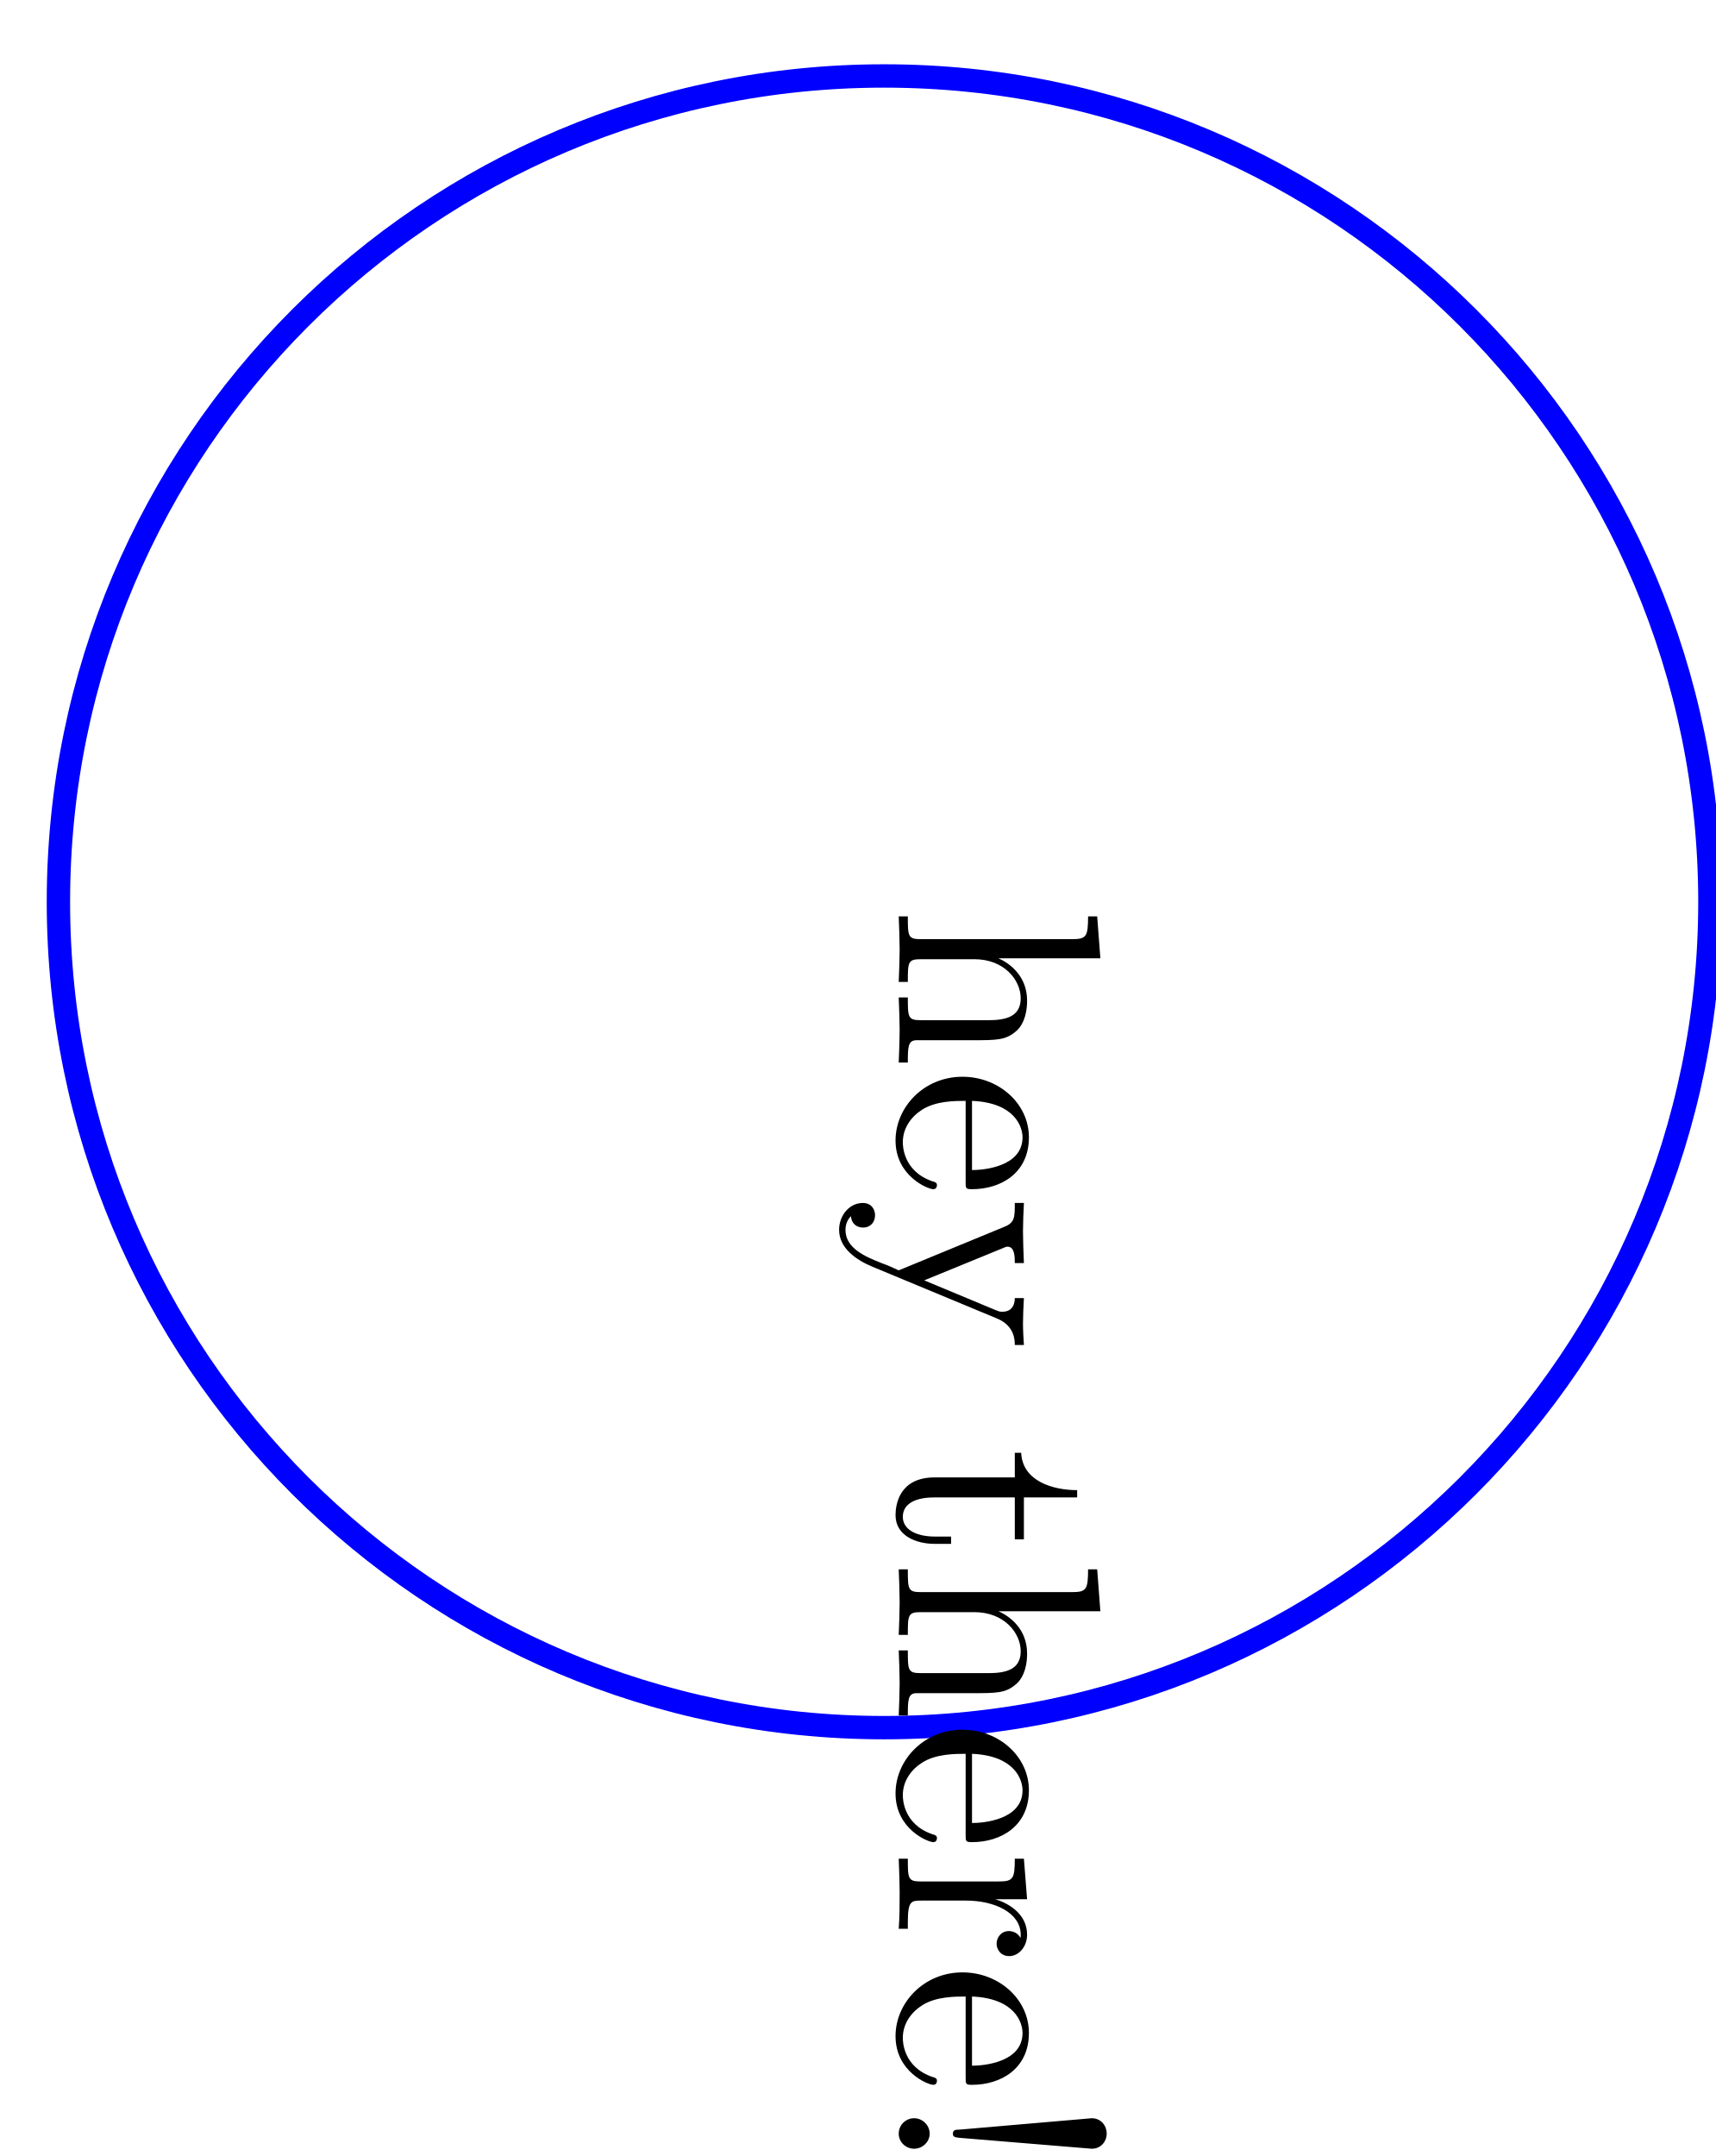
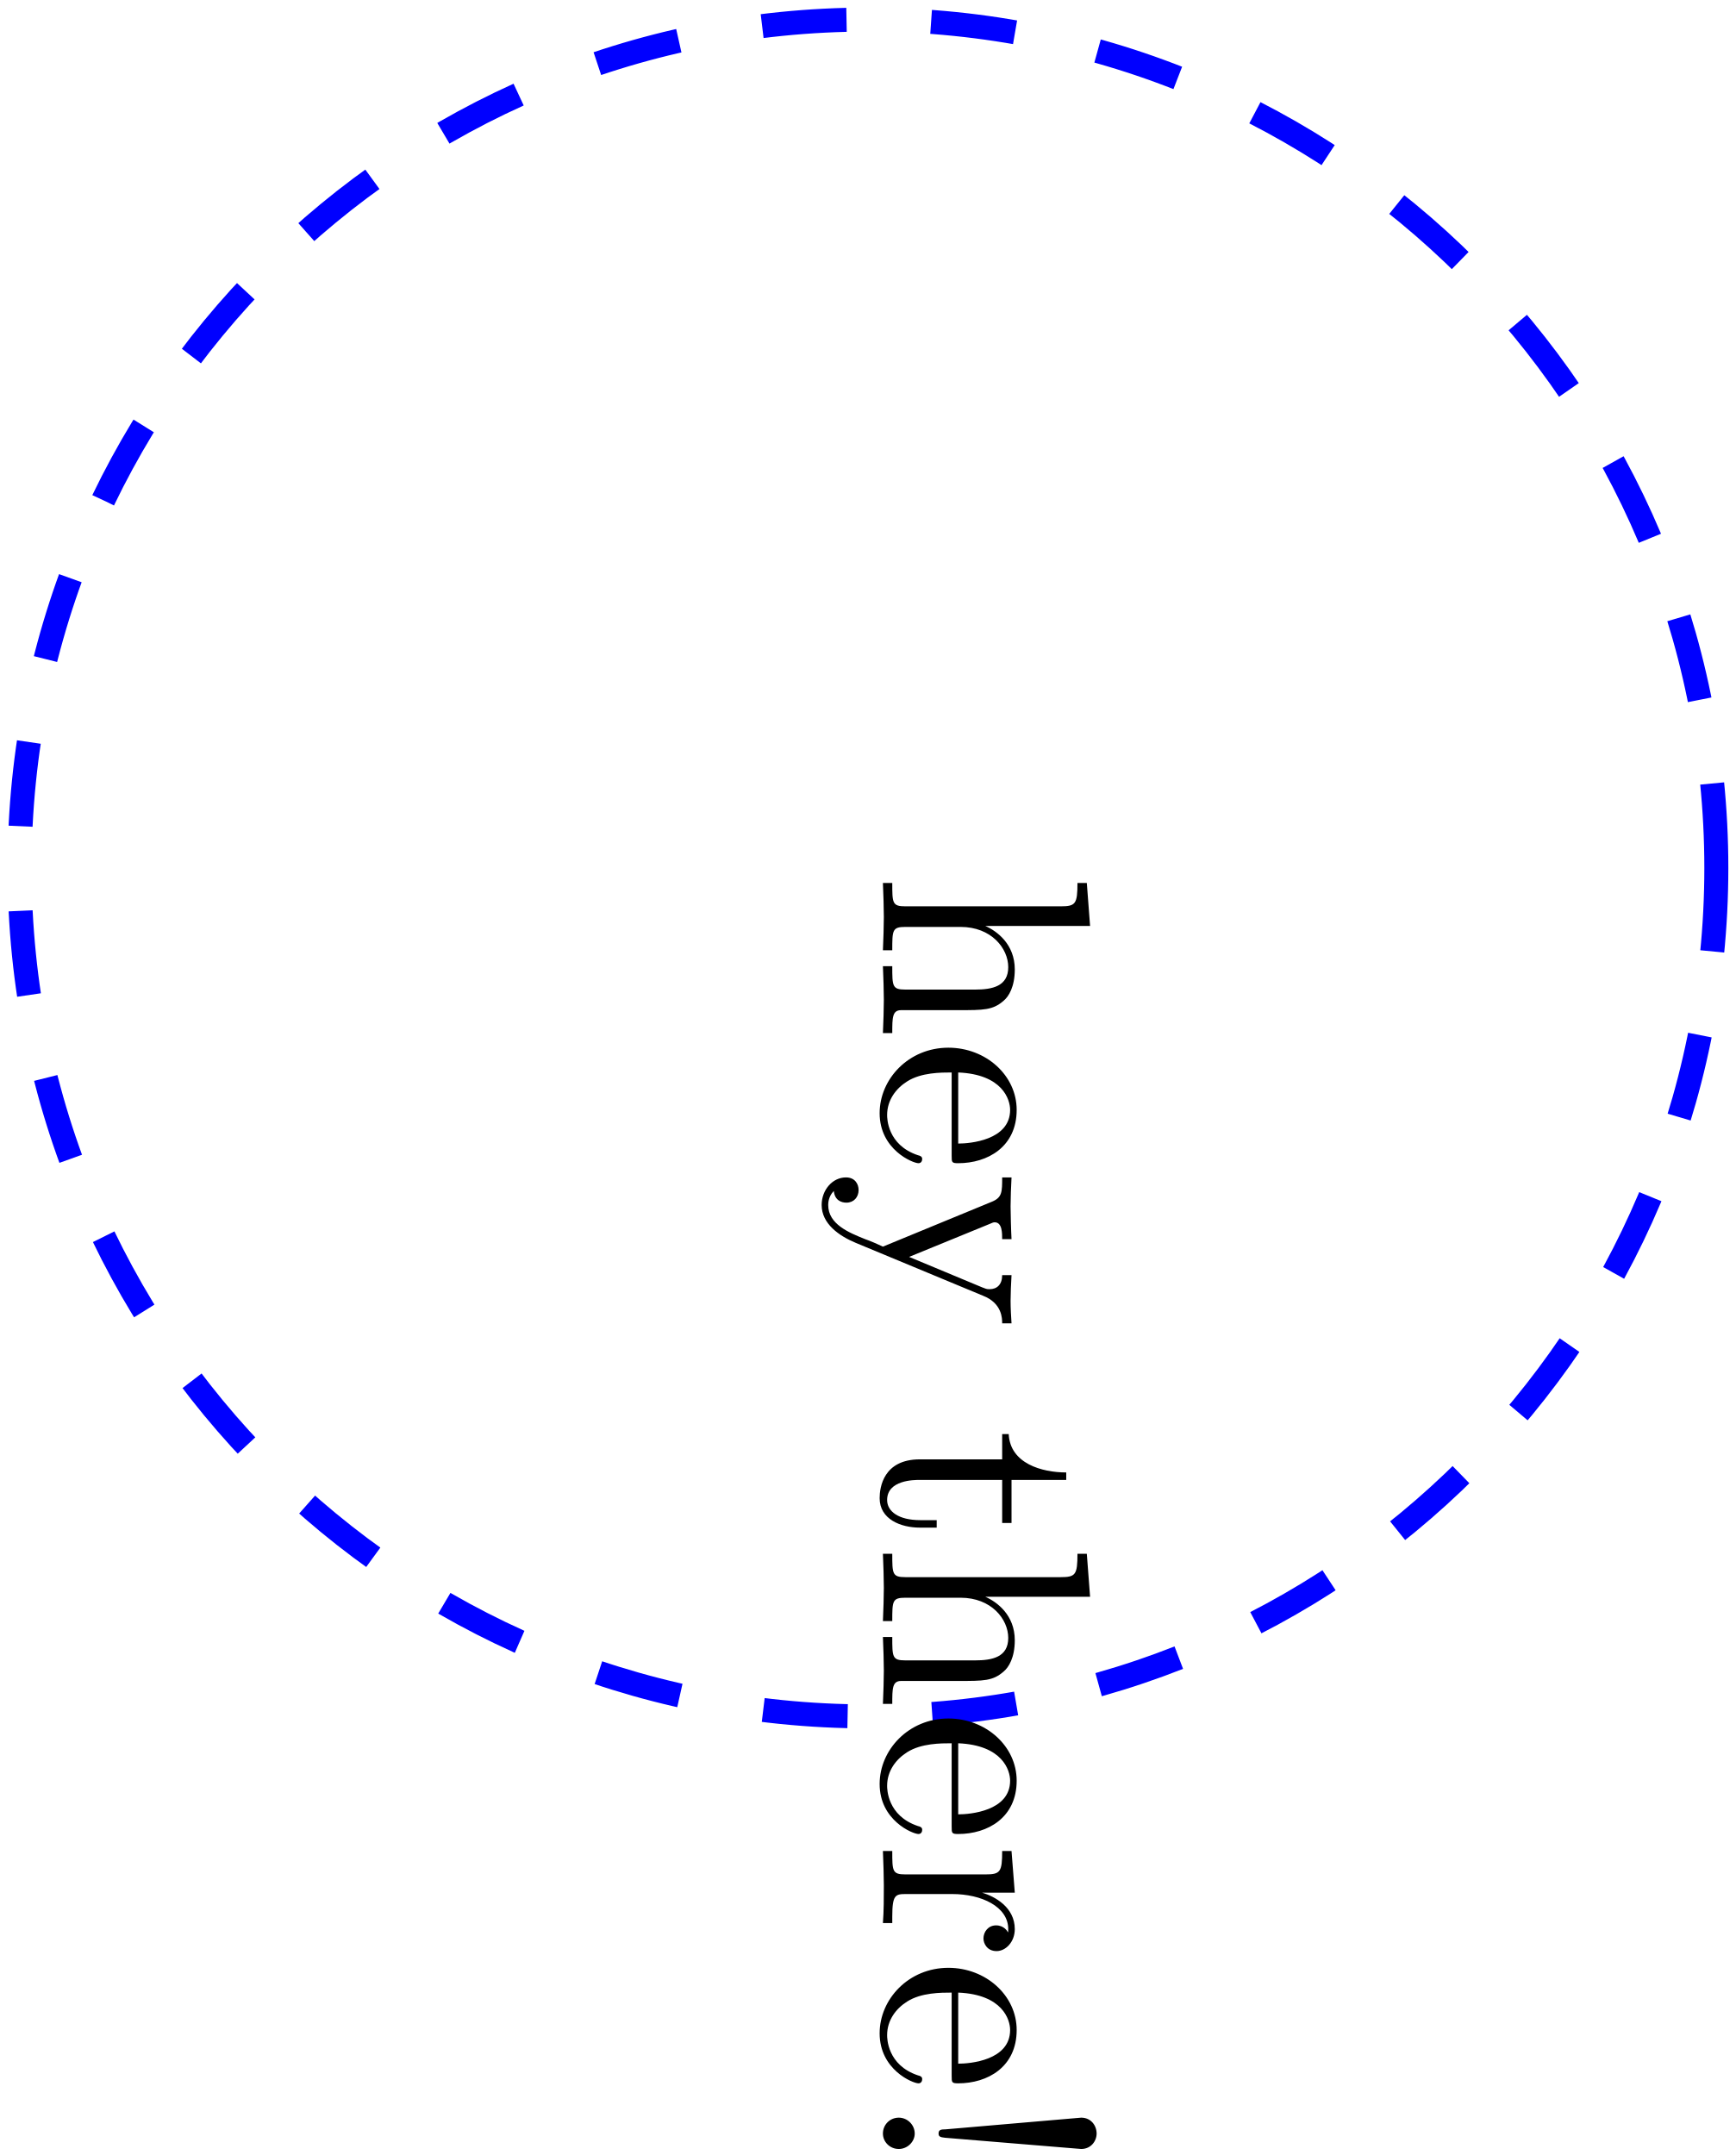
- <svg xmlns="http://www.w3.org/2000/svg" width="117.797pt" height="148.007pt" viewBox="0 0 117.797 148.007" version="1.1">
-   <g id="surface13">
-     <path style="fill:none;stroke-width:0.802;stroke-linecap:butt;stroke-linejoin:miter;stroke:rgb(0%,0%,100%);stroke-opacity:1;stroke-miterlimit:10;" d="M 28.346 0.001 C 28.346 -15.656 15.654 -28.347 0 -28.347 C -15.656 -28.347 -28.346 -15.656 -28.346 0.001 C -28.346 15.655 -15.656 28.346 0 28.346 C 15.654 28.346 28.346 15.655 28.346 0.001 Z M 28.346 0.001 " transform="matrix(2,0,0,2,60.70292,61.90877)" />
-     <path style=" stroke:none;fill-rule:nonzero;fill:rgb(0%,0%,0%);fill-opacity:1;" d="M 63.203 64.473 C 62.328 64.473 62.328 64.254 62.328 62.91 L 61.703 62.91 C 61.734 63.629 61.766 64.629 61.766 65.191 C 61.766 65.691 61.734 66.723 61.703 67.41 L 62.328 67.41 C 62.328 66.066 62.328 65.848 63.203 65.848 L 66.891 65.848 C 68.953 65.848 70.078 67.285 70.078 68.535 C 70.078 69.816 69.016 70.035 67.859 70.035 L 63.203 70.035 C 62.328 70.035 62.328 69.816 62.328 68.473 L 61.703 68.473 C 61.734 69.16 61.766 70.191 61.766 70.723 C 61.766 71.223 61.734 72.285 61.703 72.941 L 62.328 72.941 C 62.328 71.91 62.328 71.41 62.922 71.41 L 66.734 71.41 C 68.453 71.41 69.047 71.41 69.766 70.785 C 70.109 70.504 70.516 69.848 70.516 68.691 C 70.516 67.004 69.328 66.129 68.547 65.785 L 75.547 65.785 L 75.328 62.91 L 74.703 62.91 C 74.703 64.316 74.578 64.473 73.578 64.473 Z M 63.203 64.473 " />
-     <path style=" stroke:none;fill-rule:nonzero;fill:rgb(0%,0%,0%);fill-opacity:1;" d="M 66.734 75.574 C 69.703 75.699 70.203 77.387 70.203 78.074 C 70.203 80.105 67.516 80.324 66.734 80.324 Z M 66.297 75.574 L 66.297 81.137 C 66.297 81.574 66.297 81.637 66.734 81.637 C 68.703 81.637 70.641 80.543 70.641 78.074 C 70.641 75.762 68.578 73.918 66.078 73.918 C 63.422 73.918 61.484 76.012 61.484 78.293 C 61.484 80.73 63.703 81.637 64.078 81.637 C 64.266 81.637 64.328 81.48 64.328 81.355 C 64.328 81.199 64.203 81.137 64.047 81.105 C 61.984 80.418 61.984 78.605 61.984 78.418 C 61.984 77.418 62.578 76.637 63.328 76.168 C 64.266 75.574 65.578 75.574 66.297 75.574 Z M 66.297 75.574 " />
-     <path style=" stroke:none;fill-rule:nonzero;fill:rgb(0%,0%,0%);fill-opacity:1;" d="M 68.391 90.488 C 69.672 90.988 69.672 92.02 69.672 92.332 L 70.297 92.332 C 70.266 91.863 70.234 91.301 70.234 90.832 C 70.234 90.488 70.266 89.551 70.297 89.113 L 69.672 89.113 C 69.672 89.738 69.328 90.051 68.828 90.051 C 68.609 90.051 68.578 90.02 68.328 89.926 L 63.453 87.895 L 68.797 85.707 C 69.016 85.613 69.078 85.582 69.172 85.582 C 69.672 85.582 69.672 86.301 69.672 86.707 L 70.297 86.707 C 70.266 86.176 70.234 84.863 70.234 84.52 C 70.234 83.988 70.266 83.176 70.297 82.582 L 69.672 82.582 C 69.672 83.551 69.672 83.926 68.984 84.207 L 61.703 87.207 C 61.453 87.082 60.797 86.801 60.516 86.707 C 59.422 86.27 58.047 85.707 58.047 84.426 C 58.047 84.332 58.047 83.863 58.422 83.488 C 58.484 84.113 58.922 84.27 59.266 84.27 C 59.766 84.27 60.078 83.895 60.078 83.426 C 60.078 83.02 59.828 82.582 59.234 82.582 C 58.328 82.582 57.609 83.426 57.609 84.426 C 57.609 85.676 58.766 86.488 59.891 86.957 Z M 68.391 90.488 " />
-     <path style=" stroke:none;fill-rule:nonzero;fill:rgb(0%,0%,0%);fill-opacity:1;" d="M 69.672 102.797 L 69.672 105.672 L 70.297 105.672 L 70.297 102.797 L 73.953 102.797 L 73.953 102.297 C 72.328 102.297 70.203 101.703 70.109 99.734 L 69.672 99.734 L 69.672 101.422 L 64.172 101.422 C 61.734 101.422 61.484 103.297 61.484 104.016 C 61.484 105.422 62.891 105.984 64.172 105.984 L 65.297 105.984 L 65.297 105.484 L 64.203 105.484 C 62.734 105.484 61.984 104.891 61.984 104.141 C 61.984 102.797 63.797 102.797 64.141 102.797 Z M 69.672 102.797 " />
-     <path style=" stroke:none;fill-rule:nonzero;fill:rgb(0%,0%,0%);fill-opacity:1;" d="M 63.203 109.297 C 62.328 109.297 62.328 109.078 62.328 107.734 L 61.703 107.734 C 61.734 108.453 61.766 109.453 61.766 110.016 C 61.766 110.516 61.734 111.547 61.703 112.234 L 62.328 112.234 C 62.328 110.891 62.328 110.672 63.203 110.672 L 66.891 110.672 C 68.953 110.672 70.078 112.109 70.078 113.359 C 70.078 114.641 69.016 114.859 67.859 114.859 L 63.203 114.859 C 62.328 114.859 62.328 114.641 62.328 113.297 L 61.703 113.297 C 61.734 113.984 61.766 115.016 61.766 115.547 C 61.766 116.047 61.734 117.109 61.703 117.766 L 62.328 117.766 C 62.328 116.734 62.328 116.234 62.922 116.234 L 66.734 116.234 C 68.453 116.234 69.047 116.234 69.766 115.609 C 70.109 115.328 70.516 114.672 70.516 113.516 C 70.516 111.828 69.328 110.953 68.547 110.609 L 75.547 110.609 L 75.328 107.734 L 74.703 107.734 C 74.703 109.141 74.578 109.297 73.578 109.297 Z M 63.203 109.297 " />
-     <path style=" stroke:none;fill-rule:nonzero;fill:rgb(0%,0%,0%);fill-opacity:1;" d="M 66.734 120.398 C 69.703 120.523 70.203 122.211 70.203 122.898 C 70.203 124.93 67.516 125.148 66.734 125.148 Z M 66.297 120.398 L 66.297 125.961 C 66.297 126.398 66.297 126.461 66.734 126.461 C 68.703 126.461 70.641 125.367 70.641 122.898 C 70.641 120.586 68.578 118.742 66.078 118.742 C 63.422 118.742 61.484 120.836 61.484 123.117 C 61.484 125.555 63.703 126.461 64.078 126.461 C 64.266 126.461 64.328 126.305 64.328 126.18 C 64.328 126.023 64.203 125.961 64.047 125.93 C 61.984 125.242 61.984 123.43 61.984 123.242 C 61.984 122.242 62.578 121.461 63.328 120.992 C 64.266 120.398 65.578 120.398 66.297 120.398 Z M 66.297 120.398 " />
-     <path style=" stroke:none;fill-rule:nonzero;fill:rgb(0%,0%,0%);fill-opacity:1;" d="M 68.328 130.379 L 70.516 130.379 L 70.297 127.598 L 69.672 127.598 C 69.672 129.004 69.547 129.16 68.547 129.16 L 63.203 129.16 C 62.328 129.16 62.328 128.941 62.328 127.598 L 61.703 127.598 C 61.734 128.379 61.766 129.316 61.766 129.879 C 61.766 130.66 61.766 131.598 61.703 132.41 L 62.328 132.41 L 62.328 131.973 C 62.328 130.504 62.547 130.473 63.266 130.473 L 66.328 130.473 C 68.297 130.473 70.078 131.316 70.078 132.816 C 70.078 132.941 70.078 133.004 70.047 133.035 C 70.047 132.973 69.797 132.566 69.266 132.566 C 68.734 132.566 68.422 133.004 68.422 133.441 C 68.422 133.785 68.672 134.285 69.297 134.285 C 69.922 134.285 70.516 133.66 70.516 132.816 C 70.516 131.348 69.172 130.629 68.328 130.379 Z M 68.328 130.379 " />
-     <path style=" stroke:none;fill-rule:nonzero;fill:rgb(0%,0%,0%);fill-opacity:1;" d="M 66.734 137.059 C 69.703 137.184 70.203 138.871 70.203 139.559 C 70.203 141.59 67.516 141.809 66.734 141.809 Z M 66.297 137.059 L 66.297 142.621 C 66.297 143.059 66.297 143.121 66.734 143.121 C 68.703 143.121 70.641 142.027 70.641 139.559 C 70.641 137.246 68.578 135.402 66.078 135.402 C 63.422 135.402 61.484 137.496 61.484 139.777 C 61.484 142.215 63.703 143.121 64.078 143.121 C 64.266 143.121 64.328 142.965 64.328 142.84 C 64.328 142.684 64.203 142.621 64.047 142.59 C 61.984 141.902 61.984 140.09 61.984 139.902 C 61.984 138.902 62.578 138.121 63.328 137.652 C 64.266 137.059 65.578 137.059 66.297 137.059 Z M 66.297 137.059 " />
-     <path style=" stroke:none;fill-rule:nonzero;fill:rgb(0%,0%,0%);fill-opacity:1;" d="M 65.859 146.758 L 74.953 147.508 C 75.609 147.508 75.984 146.977 75.984 146.477 C 75.984 145.945 75.609 145.414 74.953 145.414 L 65.891 146.195 C 65.578 146.195 65.422 146.227 65.422 146.477 C 65.422 146.664 65.516 146.727 65.859 146.758 Z M 62.766 147.508 C 63.328 147.508 63.828 147.039 63.828 146.477 C 63.828 145.883 63.328 145.414 62.766 145.414 C 62.172 145.414 61.703 145.883 61.703 146.477 C 61.703 147.039 62.172 147.508 62.766 147.508 Z M 62.766 147.508 " />
+ <svg xmlns="http://www.w3.org/2000/svg" width="116pt" height="144pt" viewBox="0 0 116 144" version="1.1">
+   <g id="surface25">
+     <path style="fill:none;stroke-width:0.802;stroke-linecap:butt;stroke-linejoin:miter;stroke:rgb(0%,0%,100%);stroke-opacity:1;stroke-dasharray:2.828;stroke-miterlimit:10;" d="M 28.346 0 C 28.346 -15.656 15.656 -28.346 0 -28.346 C -15.656 -28.346 -28.346 -15.656 -28.346 0 C -28.346 15.656 -15.656 28.346 0 28.346 C 15.656 28.346 28.346 15.656 28.346 0 Z M 28.346 0 " transform="matrix(2,0,0,2,58,58)" />
+     <path style=" stroke:none;fill-rule:nonzero;fill:rgb(0%,0%,0%);fill-opacity:1;" d="M 60.5 60.562 C 59.625 60.562 59.625 60.344 59.625 59 L 59 59 C 59.031 59.719 59.062 60.719 59.062 61.281 C 59.062 61.781 59.031 62.812 59 63.5 L 59.625 63.5 C 59.625 62.156 59.625 61.938 60.5 61.938 L 64.188 61.938 C 66.25 61.938 67.375 63.375 67.375 64.625 C 67.375 65.906 66.312 66.125 65.156 66.125 L 60.5 66.125 C 59.625 66.125 59.625 65.906 59.625 64.562 L 59 64.562 C 59.031 65.25 59.062 66.281 59.062 66.812 C 59.062 67.312 59.031 68.375 59 69.031 L 59.625 69.031 C 59.625 68 59.625 67.5 60.219 67.5 L 64.031 67.5 C 65.75 67.5 66.344 67.5 67.062 66.875 C 67.406 66.594 67.812 65.938 67.812 64.781 C 67.812 63.094 66.625 62.219 65.844 61.875 L 72.844 61.875 L 72.625 59 L 72 59 C 72 60.406 71.875 60.562 70.875 60.562 Z M 60.5 60.562 " />
+     <path style=" stroke:none;fill-rule:nonzero;fill:rgb(0%,0%,0%);fill-opacity:1;" d="M 64.031 71.664 C 67 71.789 67.5 73.477 67.5 74.164 C 67.5 76.195 64.812 76.414 64.031 76.414 Z M 63.594 71.664 L 63.594 77.227 C 63.594 77.664 63.594 77.727 64.031 77.727 C 66 77.727 67.938 76.633 67.938 74.164 C 67.938 71.852 65.875 70.008 63.375 70.008 C 60.719 70.008 58.781 72.102 58.781 74.383 C 58.781 76.82 61 77.727 61.375 77.727 C 61.562 77.727 61.625 77.57 61.625 77.445 C 61.625 77.289 61.5 77.227 61.344 77.195 C 59.281 76.508 59.281 74.695 59.281 74.508 C 59.281 73.508 59.875 72.727 60.625 72.258 C 61.562 71.664 62.875 71.664 63.594 71.664 Z M 63.594 71.664 " />
+     <path style=" stroke:none;fill-rule:nonzero;fill:rgb(0%,0%,0%);fill-opacity:1;" d="M 65.688 86.582 C 66.969 87.082 66.969 88.113 66.969 88.426 L 67.594 88.426 C 67.562 87.957 67.531 87.395 67.531 86.926 C 67.531 86.582 67.562 85.645 67.594 85.207 L 66.969 85.207 C 66.969 85.832 66.625 86.145 66.125 86.145 C 65.906 86.145 65.875 86.113 65.625 86.02 L 60.75 83.988 L 66.094 81.801 C 66.312 81.707 66.375 81.676 66.469 81.676 C 66.969 81.676 66.969 82.395 66.969 82.801 L 67.594 82.801 C 67.562 82.27 67.531 80.957 67.531 80.613 C 67.531 80.082 67.562 79.27 67.594 78.676 L 66.969 78.676 C 66.969 79.645 66.969 80.02 66.281 80.301 L 59 83.301 C 58.75 83.176 58.094 82.895 57.812 82.801 C 56.719 82.363 55.344 81.801 55.344 80.52 C 55.344 80.426 55.344 79.957 55.719 79.582 C 55.781 80.207 56.219 80.363 56.562 80.363 C 57.062 80.363 57.375 79.988 57.375 79.52 C 57.375 79.113 57.125 78.676 56.531 78.676 C 55.625 78.676 54.906 79.52 54.906 80.52 C 54.906 81.77 56.062 82.582 57.188 83.051 Z M 65.688 86.582 " />
+     <path style=" stroke:none;fill-rule:nonzero;fill:rgb(0%,0%,0%);fill-opacity:1;" d="M 66.969 98.891 L 66.969 101.766 L 67.594 101.766 L 67.594 98.891 L 71.25 98.891 L 71.25 98.391 C 69.625 98.391 67.5 97.797 67.406 95.828 L 66.969 95.828 L 66.969 97.516 L 61.469 97.516 C 59.031 97.516 58.781 99.391 58.781 100.109 C 58.781 101.516 60.188 102.078 61.469 102.078 L 62.594 102.078 L 62.594 101.578 L 61.5 101.578 C 60.031 101.578 59.281 100.984 59.281 100.234 C 59.281 98.891 61.094 98.891 61.438 98.891 Z M 66.969 98.891 " />
+     <path style=" stroke:none;fill-rule:nonzero;fill:rgb(0%,0%,0%);fill-opacity:1;" d="M 60.5 105.387 C 59.625 105.387 59.625 105.168 59.625 103.824 L 59 103.824 C 59.031 104.543 59.062 105.543 59.062 106.105 C 59.062 106.605 59.031 107.637 59 108.324 L 59.625 108.324 C 59.625 106.98 59.625 106.762 60.5 106.762 L 64.188 106.762 C 66.25 106.762 67.375 108.199 67.375 109.449 C 67.375 110.73 66.312 110.949 65.156 110.949 L 60.5 110.949 C 59.625 110.949 59.625 110.73 59.625 109.387 L 59 109.387 C 59.031 110.074 59.062 111.105 59.062 111.637 C 59.062 112.137 59.031 113.199 59 113.855 L 59.625 113.855 C 59.625 112.824 59.625 112.324 60.219 112.324 L 64.031 112.324 C 65.75 112.324 66.344 112.324 67.062 111.699 C 67.406 111.418 67.812 110.762 67.812 109.605 C 67.812 107.918 66.625 107.043 65.844 106.699 L 72.844 106.699 L 72.625 103.824 L 72 103.824 C 72 105.23 71.875 105.387 70.875 105.387 Z M 60.5 105.387 " />
+     <path style=" stroke:none;fill-rule:nonzero;fill:rgb(0%,0%,0%);fill-opacity:1;" d="M 64.031 116.488 C 67 116.613 67.5 118.301 67.5 118.988 C 67.5 121.02 64.812 121.238 64.031 121.238 Z M 63.594 116.488 L 63.594 122.051 C 63.594 122.488 63.594 122.551 64.031 122.551 C 66 122.551 67.938 121.457 67.938 118.988 C 67.938 116.676 65.875 114.832 63.375 114.832 C 60.719 114.832 58.781 116.926 58.781 119.207 C 58.781 121.645 61 122.551 61.375 122.551 C 61.562 122.551 61.625 122.395 61.625 122.27 C 61.625 122.113 61.5 122.051 61.344 122.02 C 59.281 121.332 59.281 119.52 59.281 119.332 C 59.281 118.332 59.875 117.551 60.625 117.082 C 61.562 116.488 62.875 116.488 63.594 116.488 Z M 63.594 116.488 " />
+     <path style=" stroke:none;fill-rule:nonzero;fill:rgb(0%,0%,0%);fill-opacity:1;" d="M 65.625 126.469 L 67.812 126.469 L 67.594 123.688 L 66.969 123.688 C 66.969 125.094 66.844 125.25 65.844 125.25 L 60.5 125.25 C 59.625 125.25 59.625 125.031 59.625 123.688 L 59 123.688 C 59.031 124.469 59.062 125.406 59.062 125.969 C 59.062 126.75 59.062 127.688 59 128.5 L 59.625 128.5 L 59.625 128.062 C 59.625 126.594 59.844 126.562 60.562 126.562 L 63.625 126.562 C 65.594 126.562 67.375 127.406 67.375 128.906 C 67.375 129.031 67.375 129.094 67.344 129.125 C 67.344 129.062 67.094 128.656 66.562 128.656 C 66.031 128.656 65.719 129.094 65.719 129.531 C 65.719 129.875 65.969 130.375 66.594 130.375 C 67.219 130.375 67.812 129.75 67.812 128.906 C 67.812 127.438 66.469 126.719 65.625 126.469 Z M 65.625 126.469 " />
+     <path style=" stroke:none;fill-rule:nonzero;fill:rgb(0%,0%,0%);fill-opacity:1;" d="M 64.031 133.148 C 67 133.273 67.5 134.961 67.5 135.648 C 67.5 137.68 64.812 137.898 64.031 137.898 Z M 63.594 133.148 L 63.594 138.711 C 63.594 139.148 63.594 139.211 64.031 139.211 C 66 139.211 67.938 138.117 67.938 135.648 C 67.938 133.336 65.875 131.492 63.375 131.492 C 60.719 131.492 58.781 133.586 58.781 135.867 C 58.781 138.305 61 139.211 61.375 139.211 C 61.562 139.211 61.625 139.055 61.625 138.93 C 61.625 138.773 61.5 138.711 61.344 138.68 C 59.281 137.992 59.281 136.18 59.281 135.992 C 59.281 134.992 59.875 134.211 60.625 133.742 C 61.562 133.148 62.875 133.148 63.594 133.148 Z M 63.594 133.148 " />
+     <path style=" stroke:none;fill-rule:nonzero;fill:rgb(0%,0%,0%);fill-opacity:1;" d="M 63.156 142.848 L 72.25 143.598 C 72.906 143.598 73.281 143.066 73.281 142.566 C 73.281 142.035 72.906 141.504 72.25 141.504 L 63.188 142.285 C 62.875 142.285 62.719 142.316 62.719 142.566 C 62.719 142.754 62.812 142.816 63.156 142.848 Z M 60.062 143.598 C 60.625 143.598 61.125 143.129 61.125 142.566 C 61.125 141.973 60.625 141.504 60.062 141.504 C 59.469 141.504 59 141.973 59 142.566 C 59 143.129 59.469 143.598 60.062 143.598 Z M 60.062 143.598 " />
  </g>
</svg>
